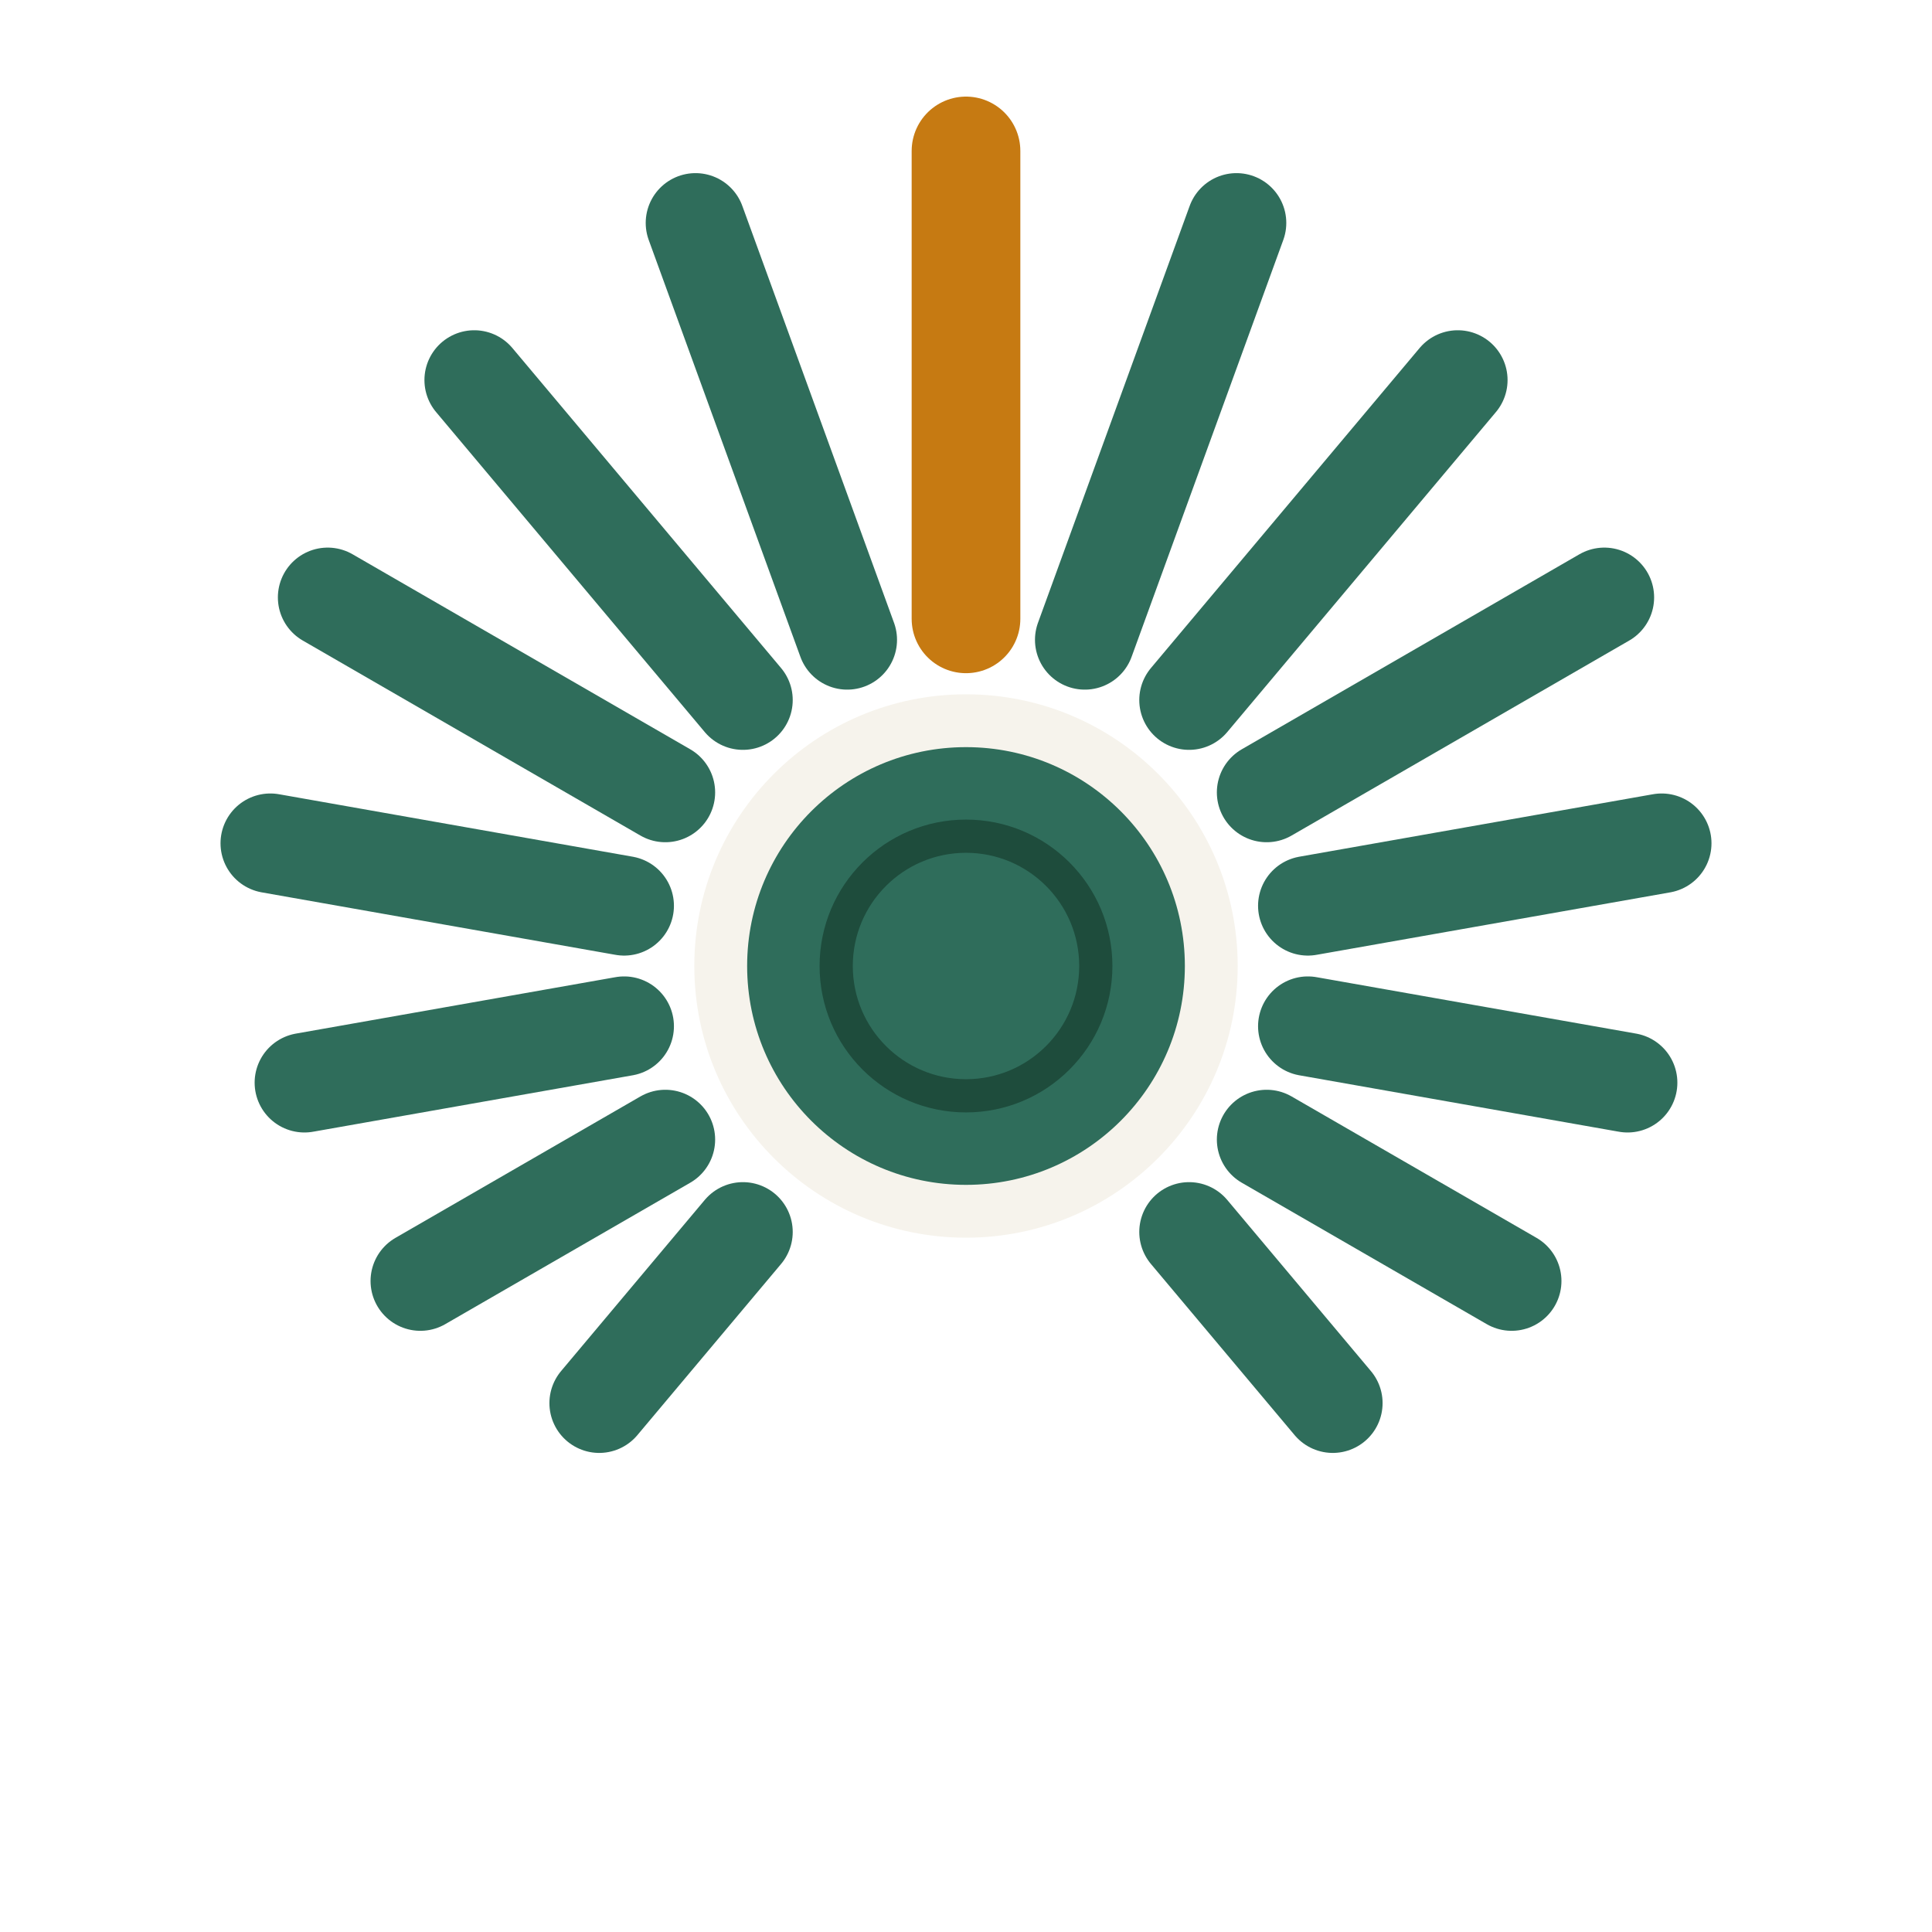
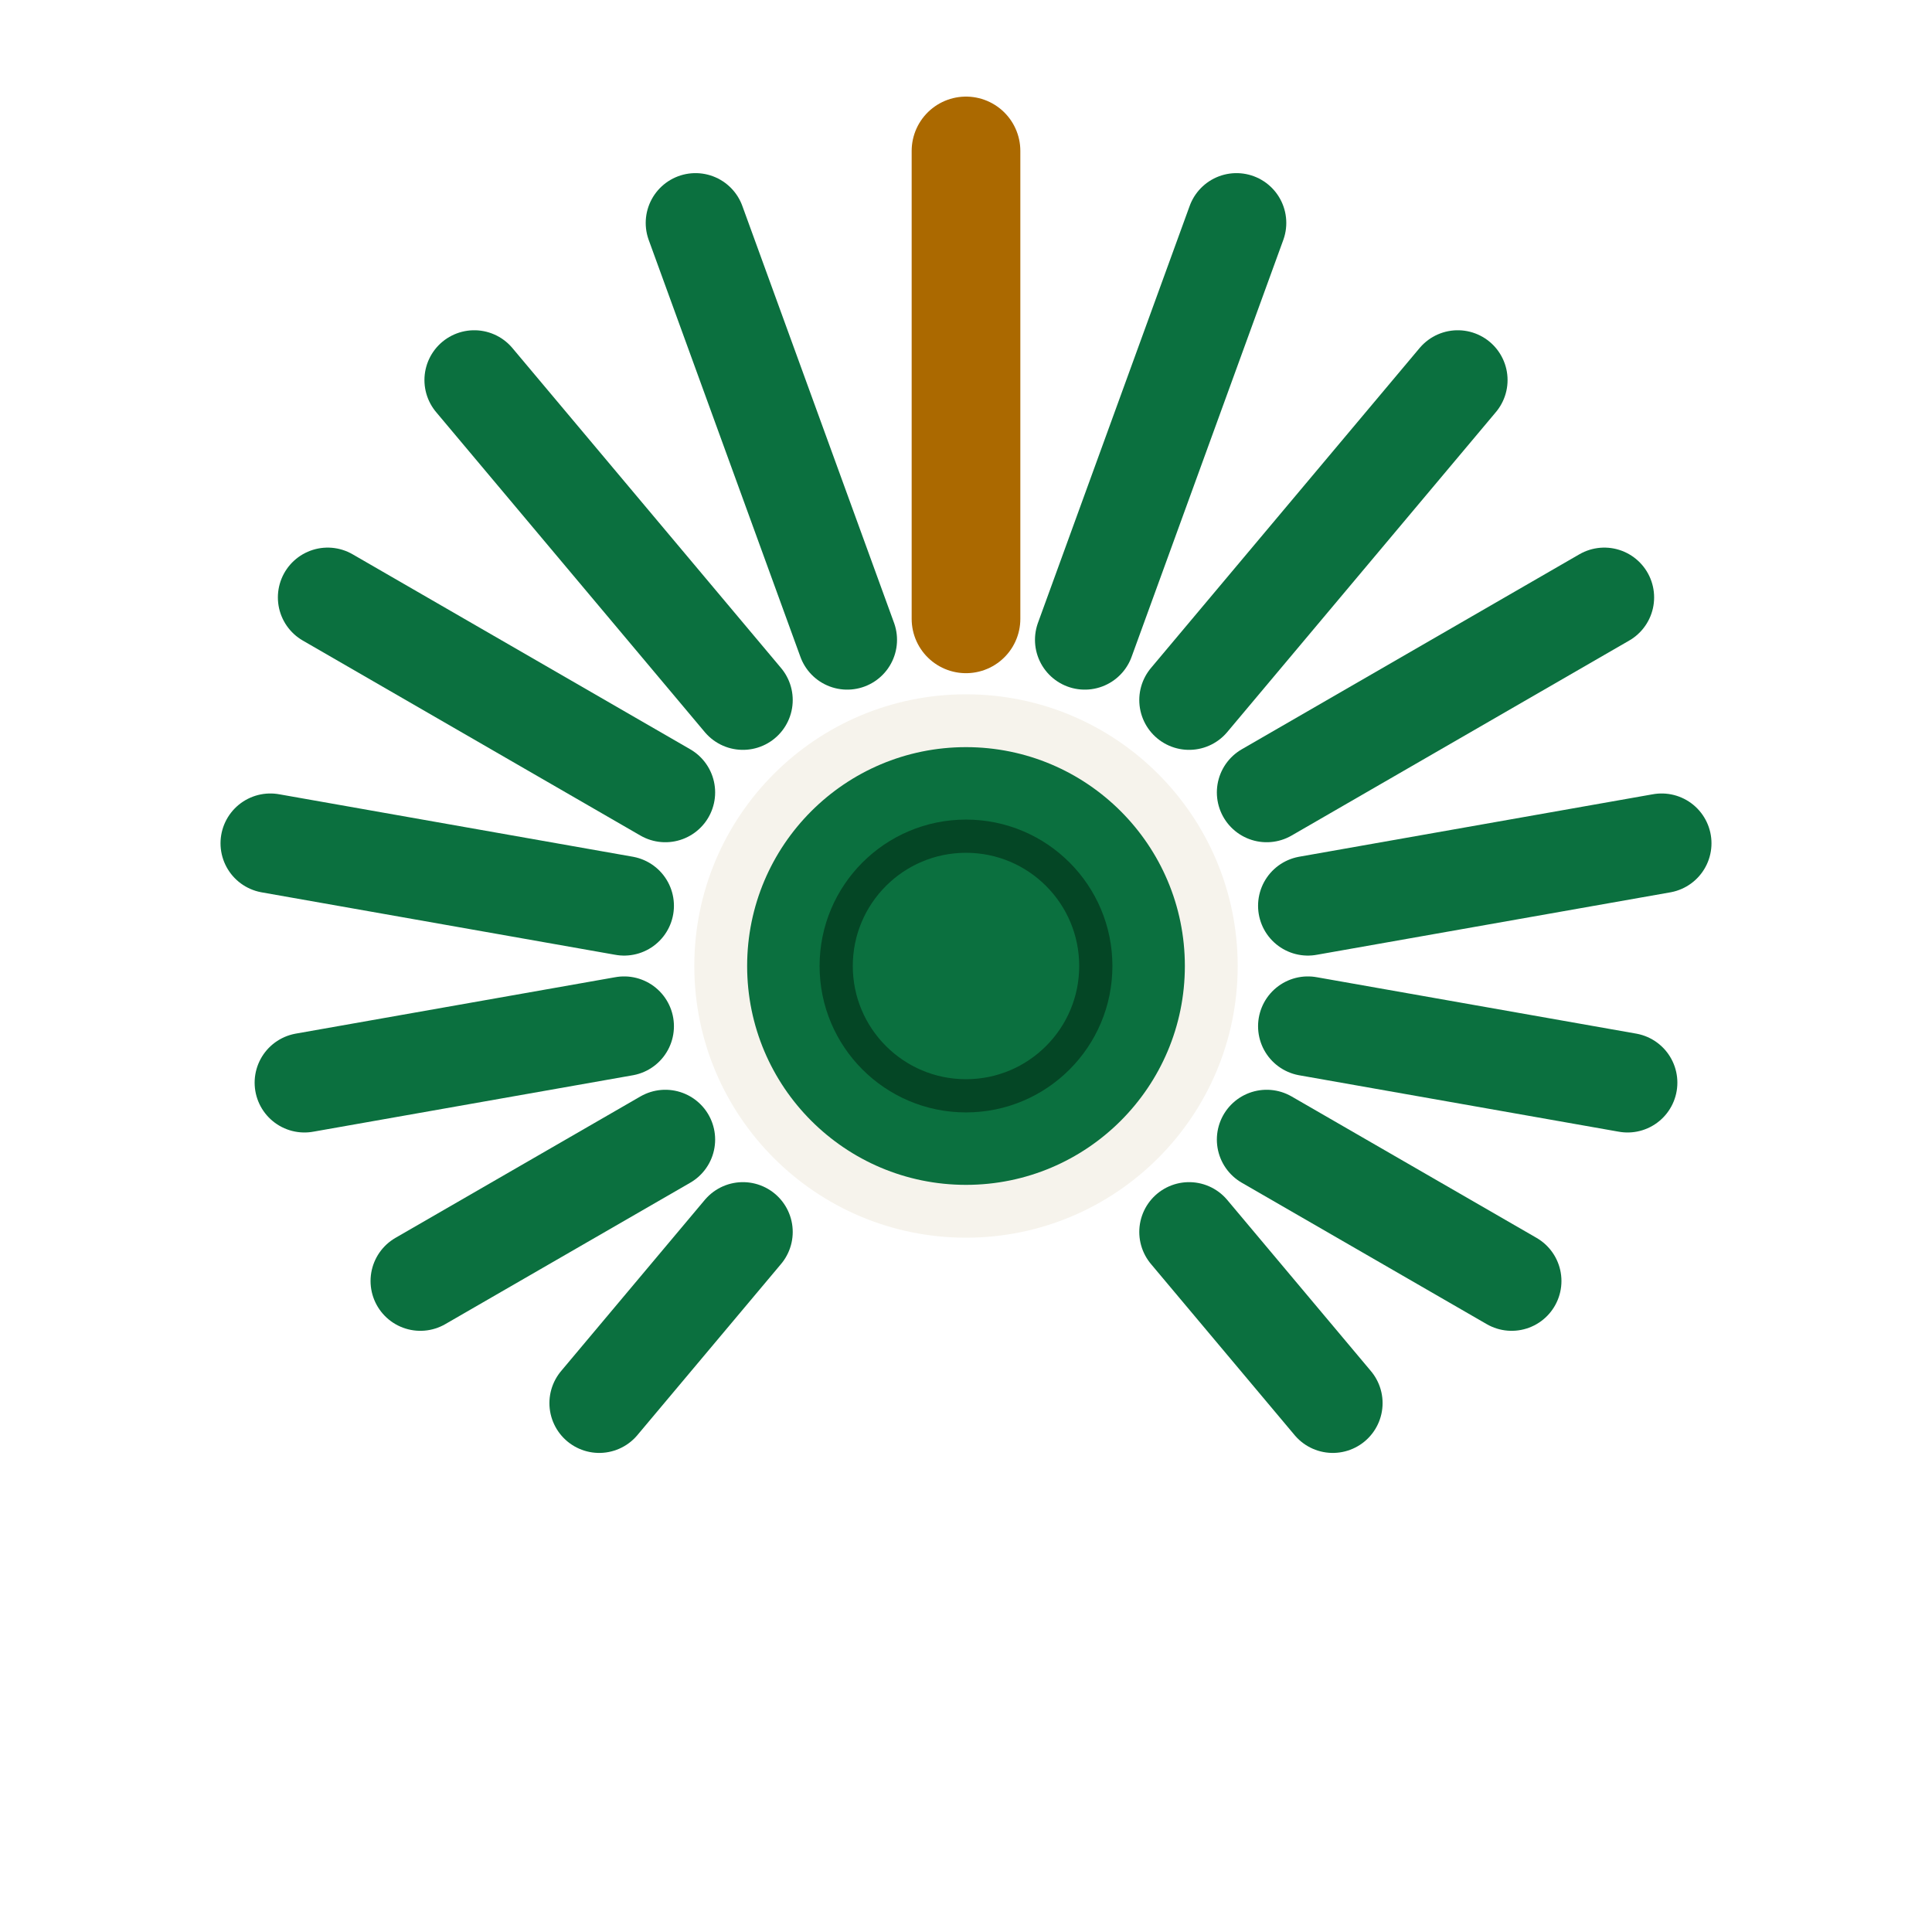
<svg xmlns="http://www.w3.org/2000/svg" viewBox="0 0 128 128" fill="none">
-   <style>.bar{stroke:#2f6d5b}.onset{stroke:#c67a12}.hub{fill:#2f6d5b}.ring{stroke:#123528}.halo{fill:#f6f3ec}.wm{fill:#1b2b25}@media(prefers-color-scheme:dark){.bar{stroke:#63c9a6}.onset{stroke:#f6b64a}.hub{fill:#63c9a6}.ring{stroke:#0c1512}.halo{fill:#101613}.wm{fill:#e6ede9}}</style>
+   <style>.bar{stroke:#0b703f}.onset{stroke:#ab6900}.hub{fill:#0b703f}.ring{stroke:#002a14}.halo{fill:#f6f3ec}.wm{fill:#1b2b25}@media(prefers-color-scheme:dark){.bar{stroke:#61da92}.onset{stroke:#f6b64a}.hub{fill:#61da92}.ring{stroke:#0c1512}.halo{fill:#101613}.wm{fill:#e6ede9}}</style>
  <line x1="64.00" y1="41.00" x2="64.00" y2="10.00" class="onset" stroke-width="7.2" stroke-linecap="round" />
  <line x1="71.87" y1="42.39" x2="81.92" y2="14.77" class="bar" stroke-width="6.6" stroke-linecap="round" />
  <line x1="56.13" y1="42.39" x2="46.08" y2="14.77" class="bar" stroke-width="6.6" stroke-linecap="round" />
  <line x1="78.78" y1="46.38" x2="96.58" y2="25.18" class="bar" stroke-width="6.6" stroke-linecap="round" />
  <line x1="49.22" y1="46.38" x2="31.42" y2="25.18" class="bar" stroke-width="6.6" stroke-linecap="round" />
  <line x1="83.92" y1="52.50" x2="106.29" y2="39.58" class="bar" stroke-width="6.6" stroke-linecap="round" />
  <line x1="44.08" y1="52.50" x2="21.71" y2="39.58" class="bar" stroke-width="6.6" stroke-linecap="round" />
  <line x1="86.65" y1="60.01" x2="110.09" y2="55.87" class="bar" stroke-width="6.6" stroke-linecap="round" />
  <line x1="41.35" y1="60.01" x2="17.91" y2="55.87" class="bar" stroke-width="6.6" stroke-linecap="round" />
  <line x1="86.65" y1="67.99" x2="107.83" y2="71.73" class="bar" stroke-width="6.6" stroke-linecap="round" />
  <line x1="41.35" y1="67.99" x2="20.17" y2="71.73" class="bar" stroke-width="6.6" stroke-linecap="round" />
  <line x1="83.92" y1="75.50" x2="100.15" y2="84.87" class="bar" stroke-width="6.6" stroke-linecap="round" />
  <line x1="44.08" y1="75.50" x2="27.85" y2="84.87" class="bar" stroke-width="6.6" stroke-linecap="round" />
  <line x1="49.22" y1="81.62" x2="39.70" y2="92.96" class="bar" stroke-width="6.6" stroke-linecap="round" />
  <line x1="78.78" y1="81.62" x2="88.30" y2="92.96" class="bar" stroke-width="6.6" stroke-linecap="round" />
  <circle cx="64" cy="64" r="18" class="halo" />
  <circle cx="64" cy="64" r="14.5" class="hub" />
  <circle cx="64" cy="64" r="8.6" class="ring" fill="none" stroke-width="2.2" opacity="0.6" />
</svg>
